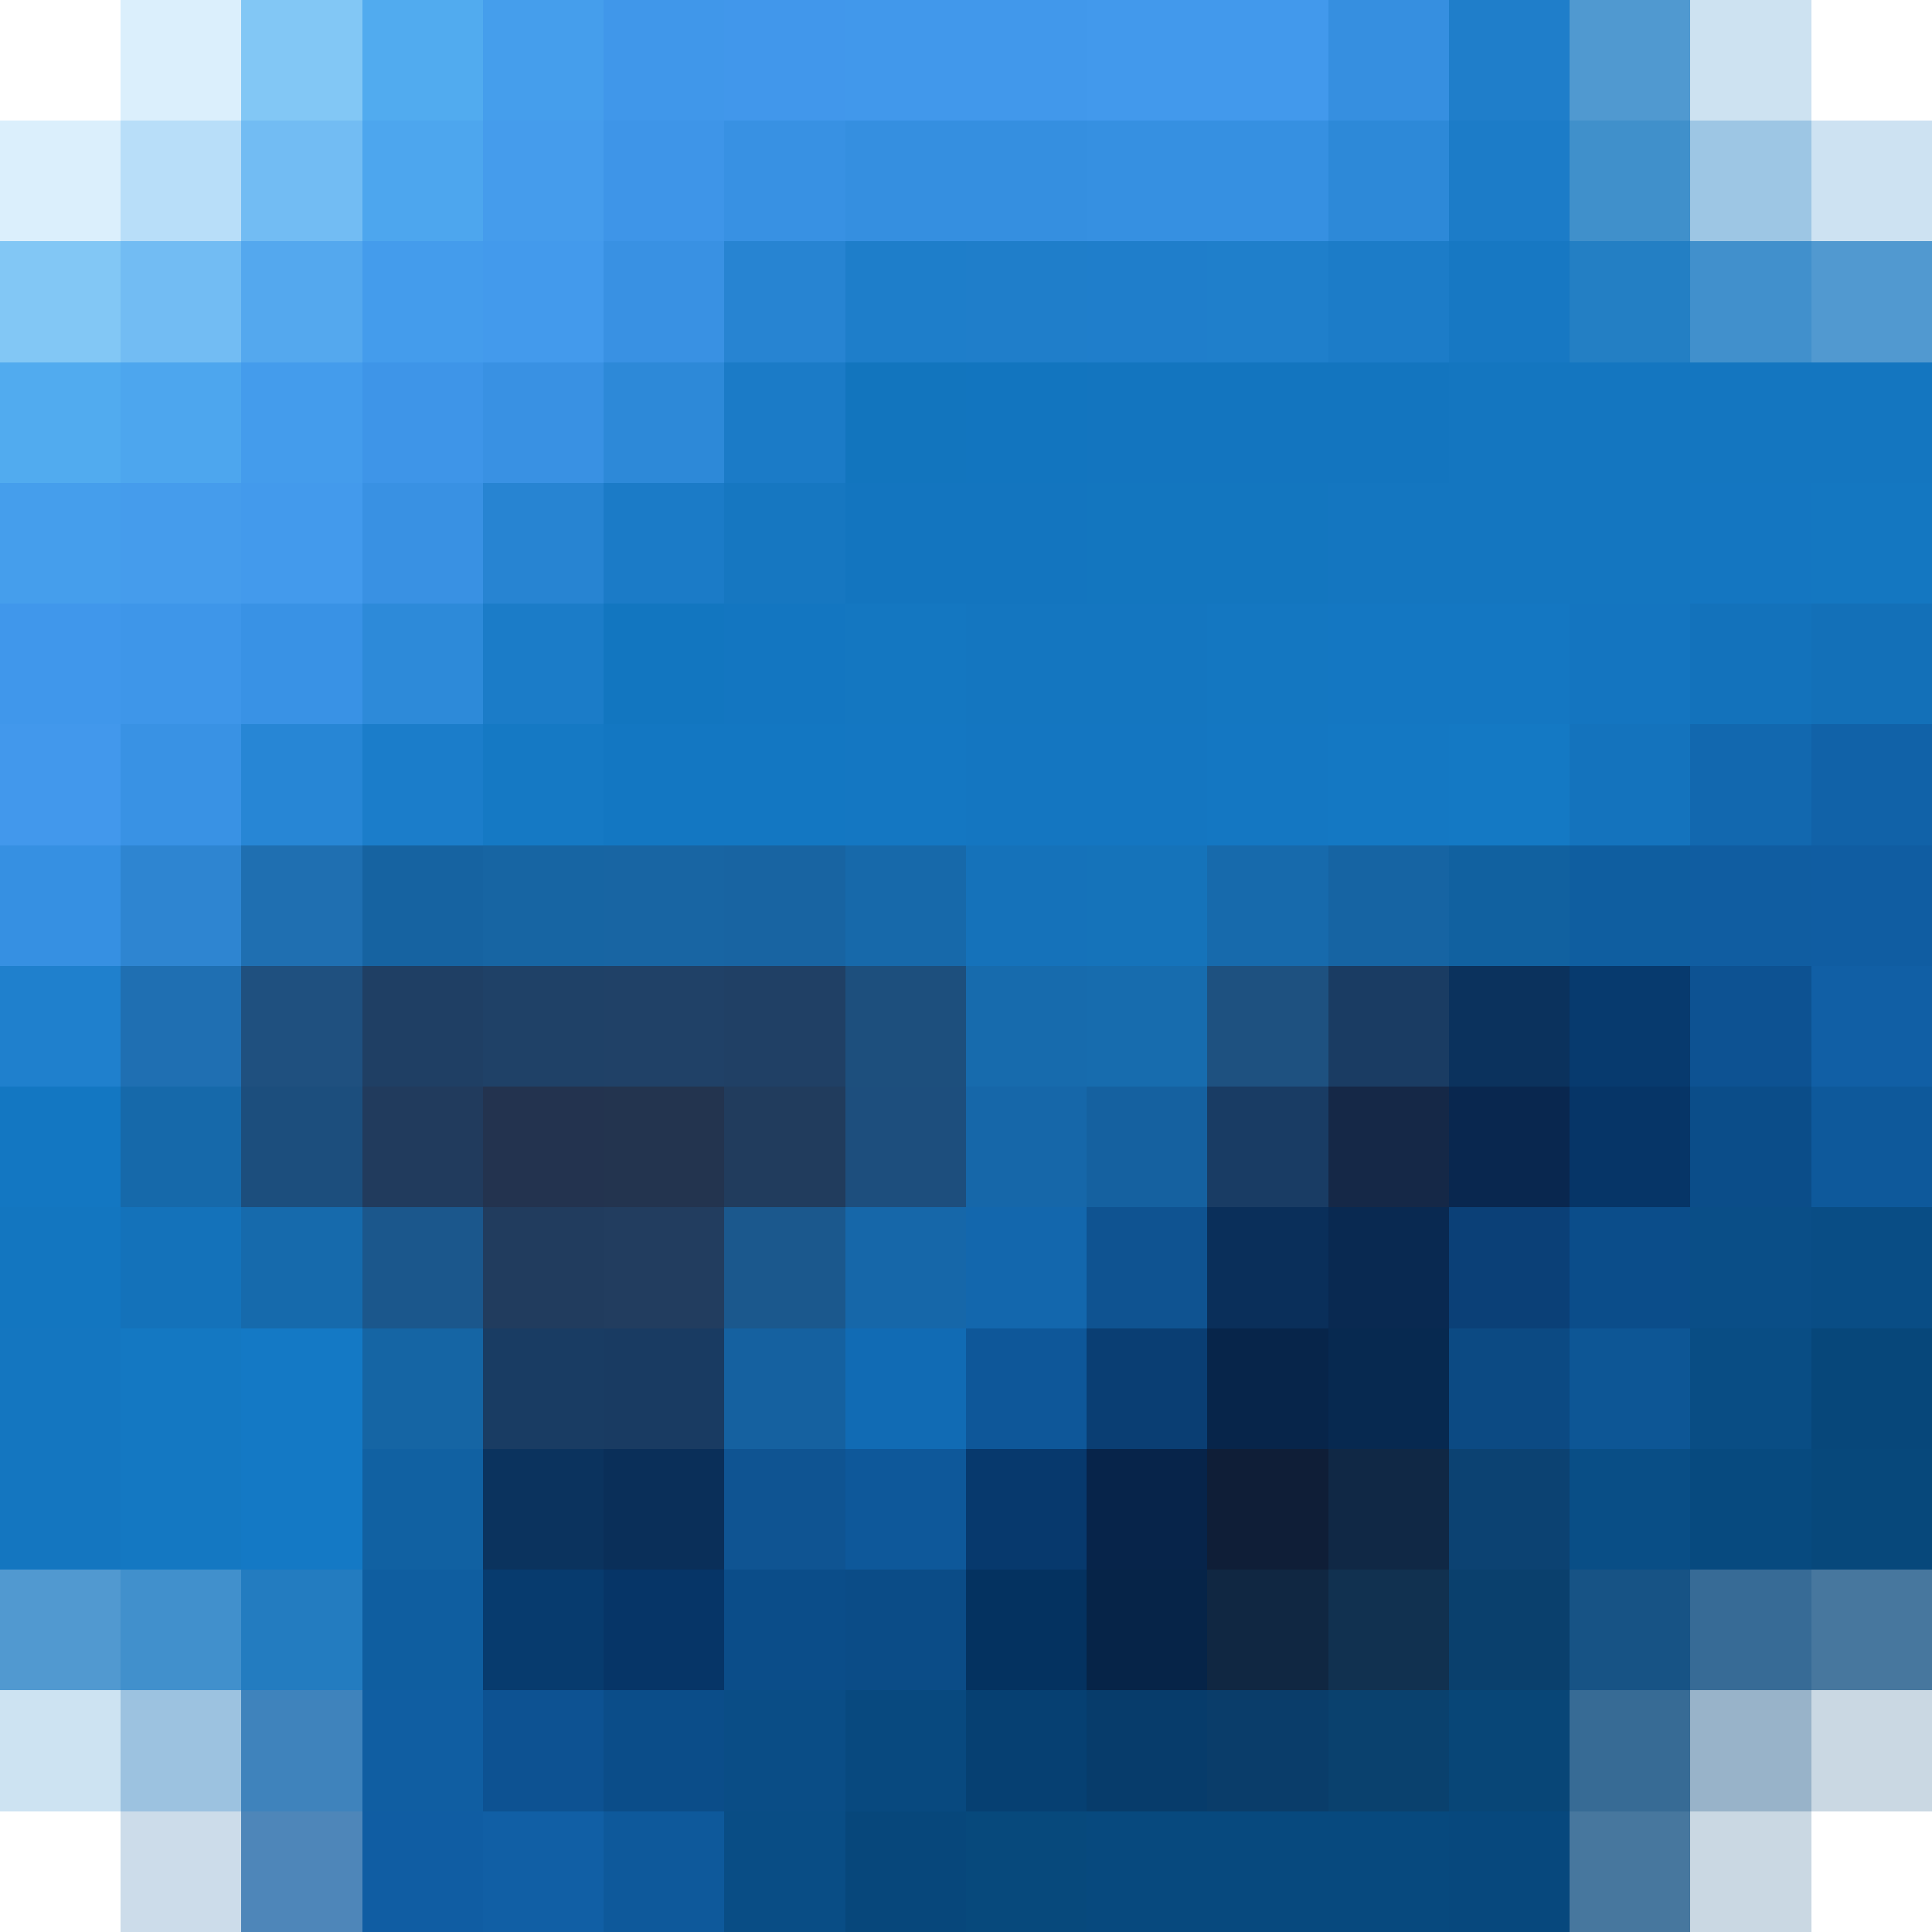
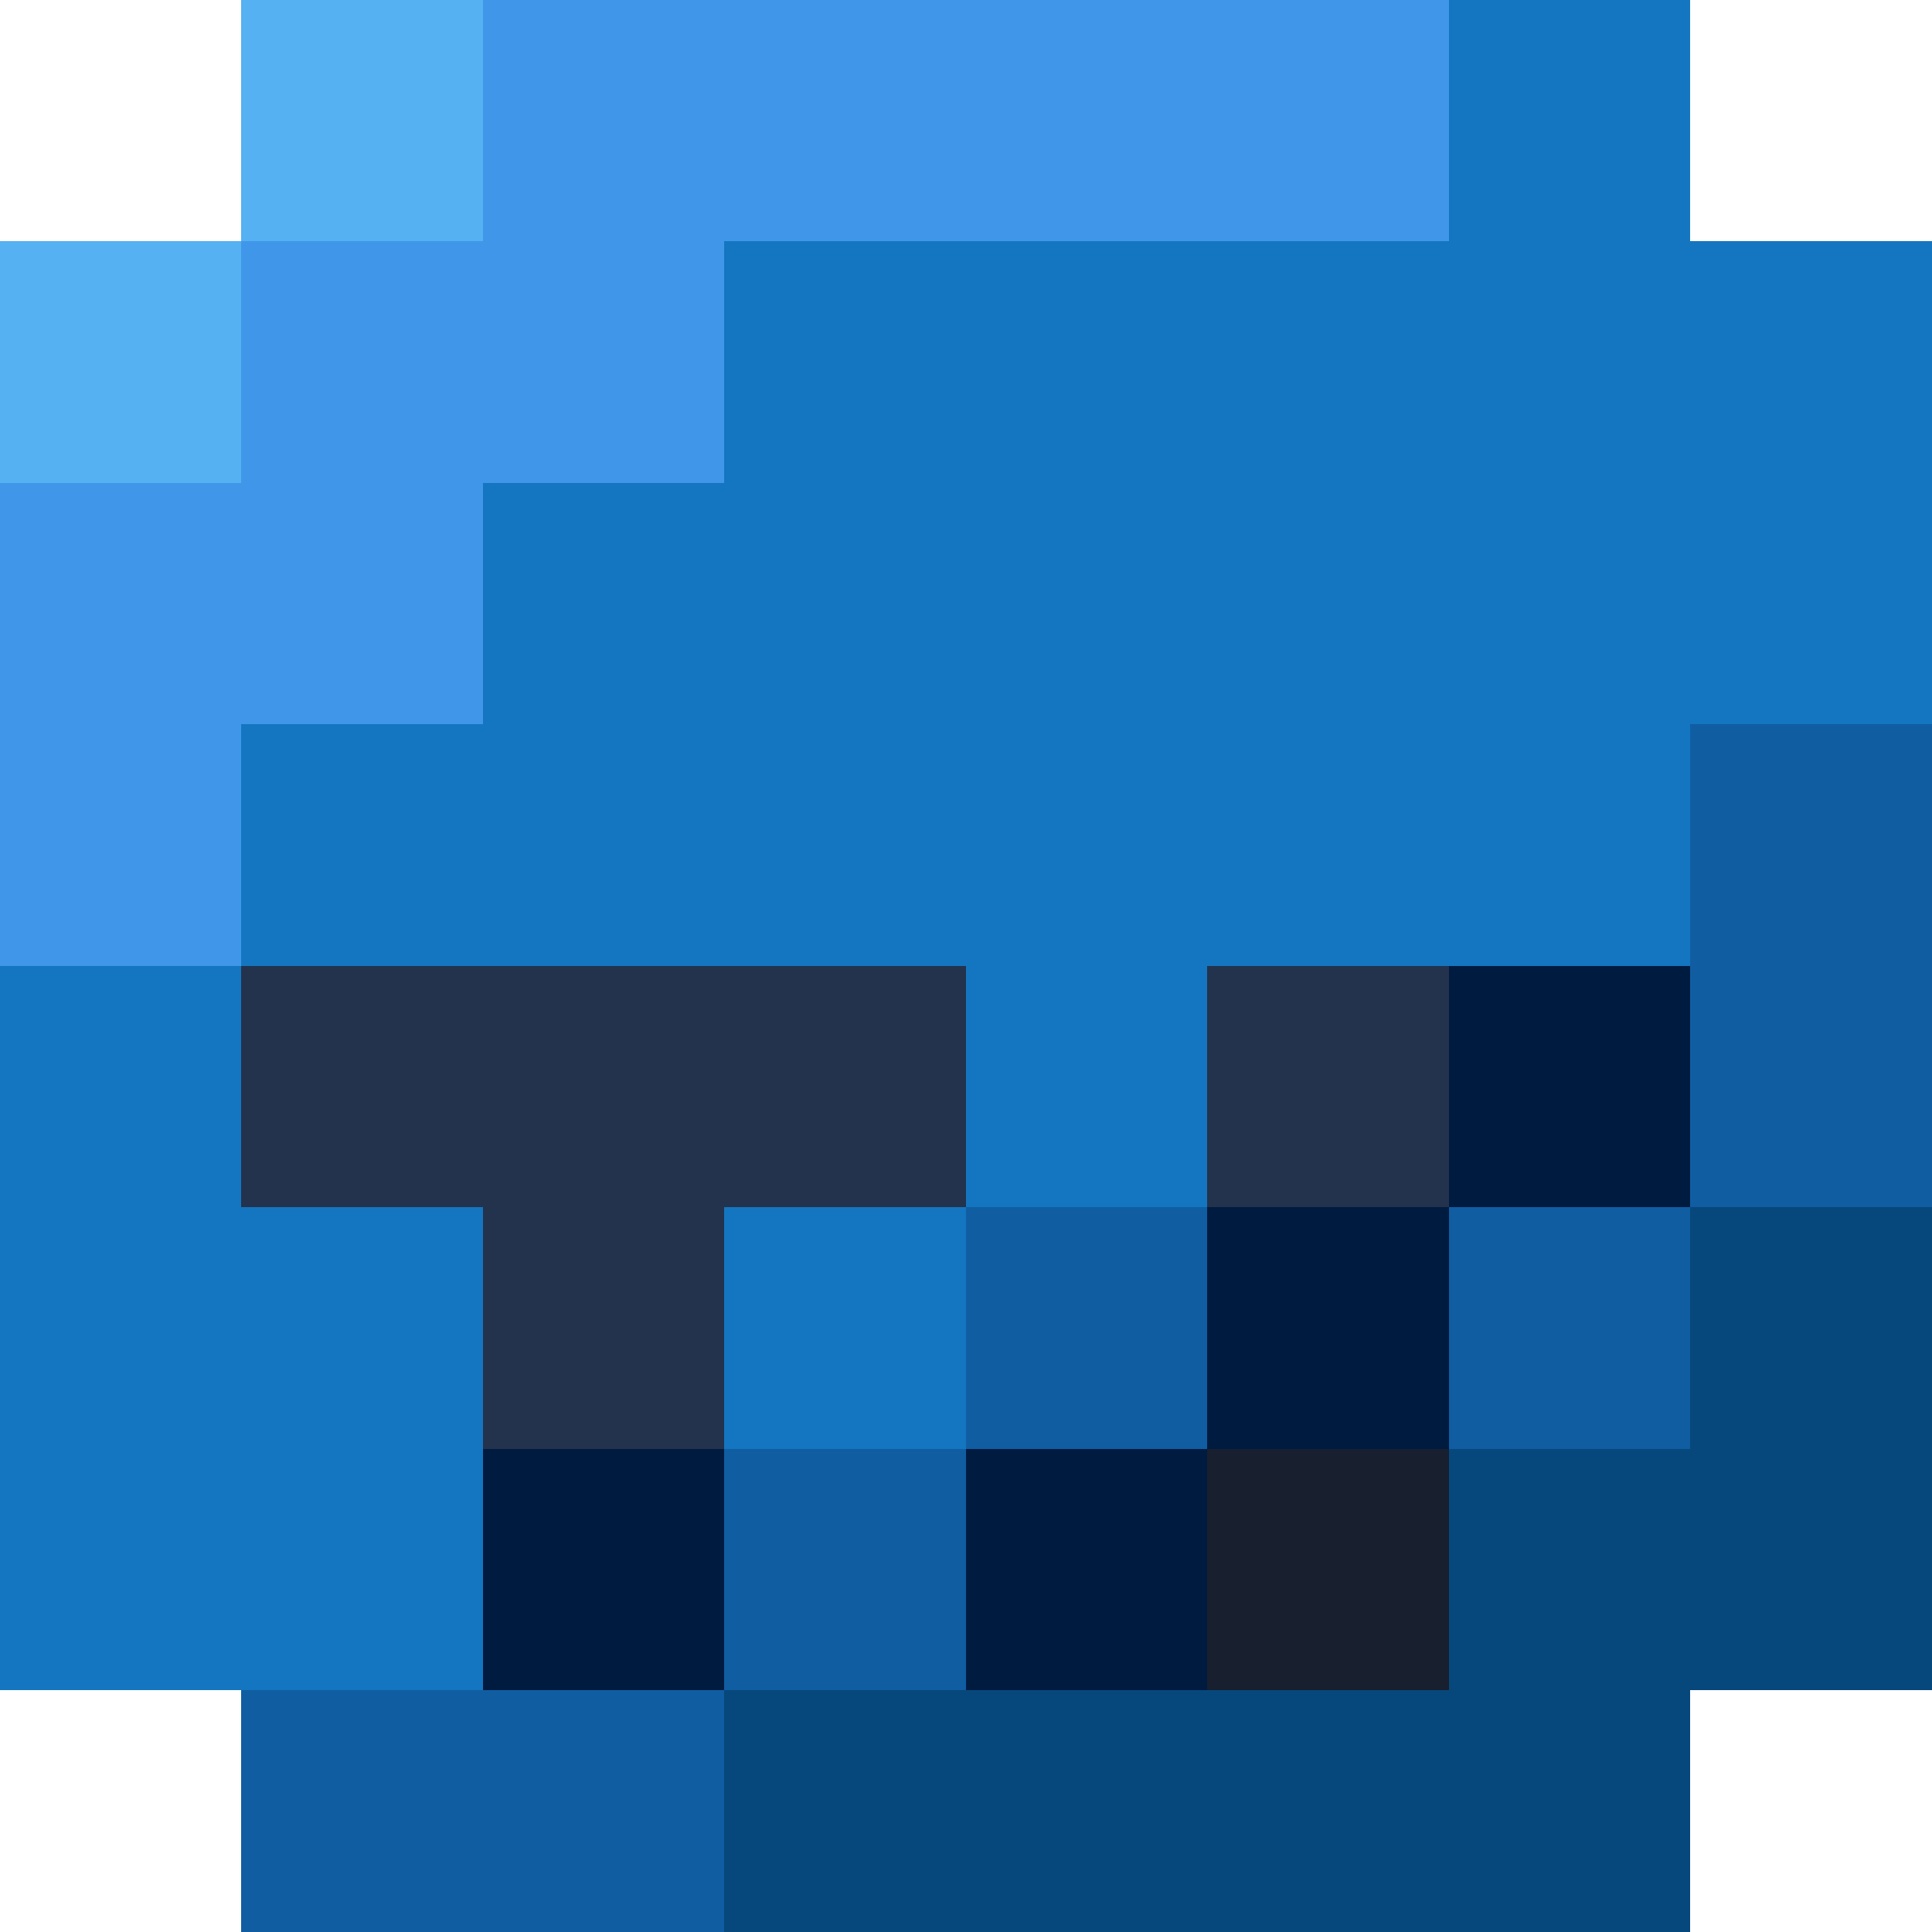
<svg xmlns="http://www.w3.org/2000/svg" shape-rendering="crispEdges" viewBox="0 -0.5 16 16" width="16" height="16">
-   <path stroke="#57b4f2" opacity="0.212" d="M1,0h1M0,1h1" />
-   <path stroke="#56b3f1" opacity="0.741" d="M2,0h1M0,2h1" />
-   <path stroke="#51abef" d="M3,0h1M0,3h1" />
-   <path stroke="#459eec" d="M4,0h1M0,4h1" />
-   <path stroke="#4097ea" d="M5,0h1" />
-   <path stroke="#4197eb" d="M6,0h1" />
-   <path stroke="#4198eb" d="M7,0h2" />
-   <path stroke="#4299ec" d="M9,0h2" />
-   <path stroke="#368fe0" d="M11,0h1" />
-   <path stroke="#1f7eca" d="M12,0h1M8,2h1" />
-   <path stroke="#1375bf" opacity="0.741" d="M13,0h1" />
-   <path stroke="#1174bd" opacity="0.212" d="M14,0h1" />
-   <path stroke="#53aff0" opacity="0.416" d="M1,1h1" />
-   <path stroke="#51acf0" opacity="0.808" d="M2,1h1M1,2h1" />
-   <path stroke="#4da6ee" d="M3,1h1M1,3h1" />
-   <path stroke="#459cec" d="M4,1h1M1,4h1" />
-   <path stroke="#3e95e8" d="M5,1h1M3,3h1" />
-   <path stroke="#3891e3" d="M6,1h1" />
-   <path stroke="#358fe0" d="M7,1h2" />
-   <path stroke="#3690e1" d="M9,1h2" />
-   <path stroke="#2d89d8" d="M11,1h1M5,3h1" />
-   <path stroke="#1c7cc8" d="M12,1h1M11,2h1" />
-   <path stroke="#1375bf" opacity="0.808" d="M13,1h1" />
-   <path stroke="#1375bf" opacity="0.416" d="M14,1h1" />
-   <path stroke="#1476c0" opacity="0.212" d="M15,1h1" />
-   <path stroke="#49a2ed" opacity="0.937" d="M2,2h1" />
-   <path stroke="#449cec" d="M3,2h1M2,3h1" />
-   <path stroke="#439aec" d="M4,2h1M2,4h1" />
-   <path stroke="#3991e3" d="M5,2h1M4,3h1M3,4h1" />
-   <path stroke="#2784d2" d="M6,2h1M4,4h1" />
-   <path stroke="#1e7eca" d="M7,2h1" />
-   <path stroke="#1f7ecb" d="M9,2h1" />
-   <path stroke="#1f7fcb" d="M10,2h1" />
-   <path stroke="#1778c3" d="M12,2h1" />
-   <path stroke="#1476c0" opacity="0.937" d="M13,2h1" />
-   <path stroke="#1476c0" opacity="0.808" d="M14,2h1" />
-   <path stroke="#1476c0" opacity="0.741" d="M15,2h1M0,13h1" />
-   <path stroke="#1b7bc7" d="M6,3h1M5,4h1" />
-   <path stroke="#1275be" d="M7,3h1" />
-   <path stroke="#1275bf" d="M8,3h1" />
-   <path stroke="#1375bf" d="M9,3h3M7,4h2" />
-   <path stroke="#1476c0" d="M12,3h4M11,4h3M8,5h2M0,11h1M0,12h1" />
-   <path stroke="#1677c1" d="M6,4h1" />
-   <path stroke="#1376bf" d="M9,4h2" />
-   <path stroke="#1476c1" d="M14,4h1M8,6h2" />
-   <path stroke="#1477c1" d="M15,4h1M7,5h1M10,5h1" />
-   <path stroke="#4097eb" d="M0,5h1" />
-   <path stroke="#3e96e9" d="M1,5h1" />
-   <path stroke="#3992e5" d="M2,5h1" />
-   <path stroke="#2d8ad9" d="M3,5h1" />
-   <path stroke="#1b7cc8" d="M4,5h1" />
-   <path stroke="#1276c0" d="M5,5h1" />
-   <path stroke="#1376c1" d="M6,5h1" />
-   <path stroke="#1477c2" d="M11,5h2M7,6h1M10,6h1" />
-   <path stroke="#1475c0" d="M13,5h1" />
-   <path stroke="#1372bb" d="M14,5h1" />
-   <path stroke="#1370b8" d="M15,5h1" />
-   <path stroke="#4298ec" d="M0,6h1" />
-   <path stroke="#3992e4" d="M1,6h1" />
-   <path stroke="#2786d5" d="M2,6h1" />
-   <path stroke="#1b7dca" d="M3,6h1" />
-   <path stroke="#1579c4" d="M4,6h1" />
-   <path stroke="#1377c2" d="M5,6h2M0,9h1" />
-   <path stroke="#1478c3" d="M11,6h1" />
-   <path stroke="#1479c4" d="M12,6h1" />
-   <path stroke="#1473bd" d="M13,6h1" />
-   <path stroke="#1268af" d="M14,6h1" />
-   <path stroke="#1162a8" d="M15,6h1" />
-   <path stroke="#3690e2" d="M0,7h1" />
-   <path stroke="#2e85d1" d="M1,7h1" />
-   <path stroke="#1f6fb1" d="M2,7h1" />
-   <path stroke="#1663a1" d="M3,7h1" />
-   <path stroke="#1765a3" d="M4,7h1" />
-   <path stroke="#1865a3" d="M5,7h1" />
-   <path stroke="#1864a2" d="M6,7h1" />
-   <path stroke="#1769aa" d="M7,7h1" />
-   <path stroke="#1572ba" d="M8,7h1" />
-   <path stroke="#1573ba" d="M9,7h1" />
-   <path stroke="#176aac" d="M10,7h1" />
-   <path stroke="#1664a3" d="M11,7h1" />
-   <path stroke="#1161a0" d="M12,7h1" />
-   <path stroke="#0f5ea0" d="M13,7h1M3,13h1" />
-   <path stroke="#105da1" d="M14,7h1" />
-   <path stroke="#105da2" d="M15,7h1" />
-   <path stroke="#1f80cd" d="M0,8h1" />
-   <path stroke="#1f6fb2" d="M1,8h1" />
-   <path stroke="#1f507f" d="M2,8h1" />
-   <path stroke="#1f3f64" d="M3,8h1" />
-   <path stroke="#1f4167" d="M4,8h1" />
-   <path stroke="#204167" d="M5,8h1" />
-   <path stroke="#204065" d="M6,8h1" />
-   <path stroke="#1d4f7d" d="M7,8h1" />
-   <path stroke="#176bad" d="M8,8h1" />
-   <path stroke="#176cae" d="M9,8h1" />
-   <path stroke="#1e5180" d="M10,8h1" />
-   <path stroke="#1a3c63" d="M11,8h1" />
-   <path stroke="#0b325d" d="M12,8h1" />
-   <path stroke="#073a6e" d="M13,8h1" />
-   <path stroke="#0d5292" d="M14,8h1M4,14h1" />
-   <path stroke="#115fa5" d="M15,8h1M4,15h1" />
-   <path stroke="#1669aa" d="M1,9h1" />
-   <path stroke="#1c4e7d" d="M2,9h1" />
-   <path stroke="#213b5d" d="M3,9h1" />
-   <path stroke="#23334f" d="M4,9h1" />
-   <path stroke="#23344f" d="M5,9h1" />
-   <path stroke="#213c5d" d="M6,9h1" />
-   <path stroke="#1d4e7d" d="M7,9h1" />
-   <path stroke="#1667a9" d="M8,9h1M7,10h1" />
-   <path stroke="#1561a0" d="M9,9h1M6,11h1" />
-   <path stroke="#193c64" d="M10,9h1" />
-   <path stroke="#152847" d="M11,9h1" />
-   <path stroke="#09274f" d="M12,9h1" />
-   <path stroke="#063567" d="M13,9h1M5,13h1" />
-   <path stroke="#0b4d89" d="M14,9h1M6,13h1M5,14h1" />
-   <path stroke="#0e599b" d="M15,9h1M5,15h1" />
-   <path stroke="#1376c0" d="M0,10h1" />
-   <path stroke="#1472ba" d="M1,10h1" />
-   <path stroke="#166aac" d="M2,10h1" />
-   <path stroke="#1b578c" d="M3,10h1" />
-   <path stroke="#213c5e" d="M4,10h1" />
-   <path stroke="#223d5f" d="M5,10h1" />
-   <path stroke="#1b588d" d="M6,10h1" />
-   <path stroke="#1367ad" d="M8,10h1" />
-   <path stroke="#0f5391" d="M9,10h1" />
-   <path stroke="#0a2f5a" d="M10,10h1" />
-   <path stroke="#092951" d="M11,10h1" />
-   <path stroke="#0b4077" d="M12,10h1" />
-   <path stroke="#0b4d8a" d="M13,10h1" />
-   <path stroke="#0a4e87" d="M14,10h1" />
-   <path stroke="#094d85" d="M15,10h1M6,15h1" />
-   <path stroke="#1478c2" d="M1,11h1M1,12h1" />
-   <path stroke="#1479c5" d="M2,11h1M2,12h1" />
-   <path stroke="#1565a4" d="M3,11h1" />
-   <path stroke="#193c63" d="M4,11h1" />
-   <path stroke="#193b62" d="M5,11h1" />
-   <path stroke="#116bb4" d="M7,11h1" />
-   <path stroke="#0e5799" d="M8,11h1" />
-   <path stroke="#0a3e73" d="M9,11h1" />
-   <path stroke="#07254a" d="M10,11h1" />
-   <path stroke="#072950" d="M11,11h1" />
-   <path stroke="#0c4a83" d="M12,11h1" />
-   <path stroke="#0d5695" d="M13,11h1" />
-   <path stroke="#094d84" d="M14,11h1" />
-   <path stroke="#07477a" d="M15,11h1" />
-   <path stroke="#1161a2" d="M3,12h1" />
-   <path stroke="#0b335e" d="M4,12h1" />
-   <path stroke="#0a2f59" d="M5,12h1" />
-   <path stroke="#0f5492" d="M6,12h1" />
-   <path stroke="#0e589a" d="M7,12h1" />
-   <path stroke="#07396d" d="M8,12h1" />
-   <path stroke="#07244a" d="M9,12h1" />
-   <path stroke="#0f1e37" d="M10,12h1" />
-   <path stroke="#102845" d="M11,12h1" />
-   <path stroke="#0c4272" d="M12,12h1" />
-   <path stroke="#094e86" d="M13,12h1" />
-   <path stroke="#074a7f" d="M14,12h1" />
-   <path stroke="#07487b" d="M15,12h1" />
-   <path stroke="#1475c0" opacity="0.808" d="M1,13h1" />
-   <path stroke="#1473bc" opacity="0.937" d="M2,13h1" />
-   <path stroke="#073b6e" d="M4,13h1" />
-   <path stroke="#0b4c87" d="M7,13h1" />
-   <path stroke="#043260" d="M8,13h1" />
-   <path stroke="#062448" d="M9,13h1" />
-   <path stroke="#102742" d="M10,13h1" />
-   <path stroke="#113150" d="M11,13h1" />
-   <path stroke="#0a406d" d="M12,13h1" />
-   <path stroke="#07487d" opacity="0.937" d="M13,13h1" />
-   <path stroke="#07487d" opacity="0.808" d="M14,13h1" />
-   <path stroke="#07487c" opacity="0.741" d="M15,13h1M13,15h1" />
-   <path stroke="#1479c3" opacity="0.212" d="M0,14h1" />
-   <path stroke="#126cb4" opacity="0.416" d="M1,14h1" />
-   <path stroke="#1165ac" opacity="0.808" d="M2,14h1" />
-   <path stroke="#105ea2" d="M3,14h1" />
-   <path stroke="#0a4d86" d="M6,14h1" />
-   <path stroke="#08497f" d="M7,14h1" />
-   <path stroke="#064072" d="M8,14h1" />
-   <path stroke="#073c6b" d="M9,14h1" />
-   <path stroke="#0a3d6a" d="M10,14h1" />
-   <path stroke="#0a416e" d="M11,14h1" />
-   <path stroke="#084677" d="M12,14h1" />
-   <path stroke="#07487c" opacity="0.808" d="M13,14h1" />
-   <path stroke="#07487c" opacity="0.416" d="M14,14h1" />
-   <path stroke="#07487c" opacity="0.212" d="M15,14h1M14,15h1" />
-   <path stroke="#0f599d" opacity="0.212" d="M1,15h1" />
-   <path stroke="#105ca1" opacity="0.741" d="M2,15h1" />
-   <path stroke="#105da3" d="M3,15h1" />
-   <path stroke="#07477b" d="M7,15h1" />
-   <path stroke="#07497c" d="M8,15h1" />
-   <path stroke="#07497e" d="M9,15h3" />
-   <path stroke="#07487d" d="M12,15h1" />
+   <path stroke="#55b1f1" d="M2,0h2M2,1h2M0,2h2M0,3h2" />
+   <path stroke="#4097ea" d="M4,0h8M4,1h8M2,2h4M2,3h4M0,4h4M0,5h4M0,6h2M0,7h2" />
+   <path stroke="#1476c0" d="M12,0h2M12,1h2M6,2h10M6,3h10M4,4h12M4,5h12M2,6h12M2,7h12M0,8h2M8,8h2M0,9h2M8,9h2M0,10h4M6,10h2M0,11h4M6,11h2M0,12h4M0,13h4" />
+   <path stroke="#105da2" d="M14,6h2M14,7h2M14,8h2M14,9h2M8,10h2M12,10h2M8,11h2M12,11h2M6,12h2M6,13h2M2,14h4M2,15h4" />
+   <path stroke="#23324d" d="M2,8h6M10,8h2M2,9h6M10,9h2M4,10h2M4,11h2" />
+   <path stroke="#001b40" d="M12,8h2M12,9h2M10,10h2M10,11h2M4,12h2M8,12h2M4,13h2M8,13h2" />
+   <path stroke="#07487c" d="M14,10h2M14,11h2M12,12h4M12,13h4M6,14h8M6,15h8" />
+   <path stroke="#181f2f" d="M10,12h2M10,13h2" />
</svg>
